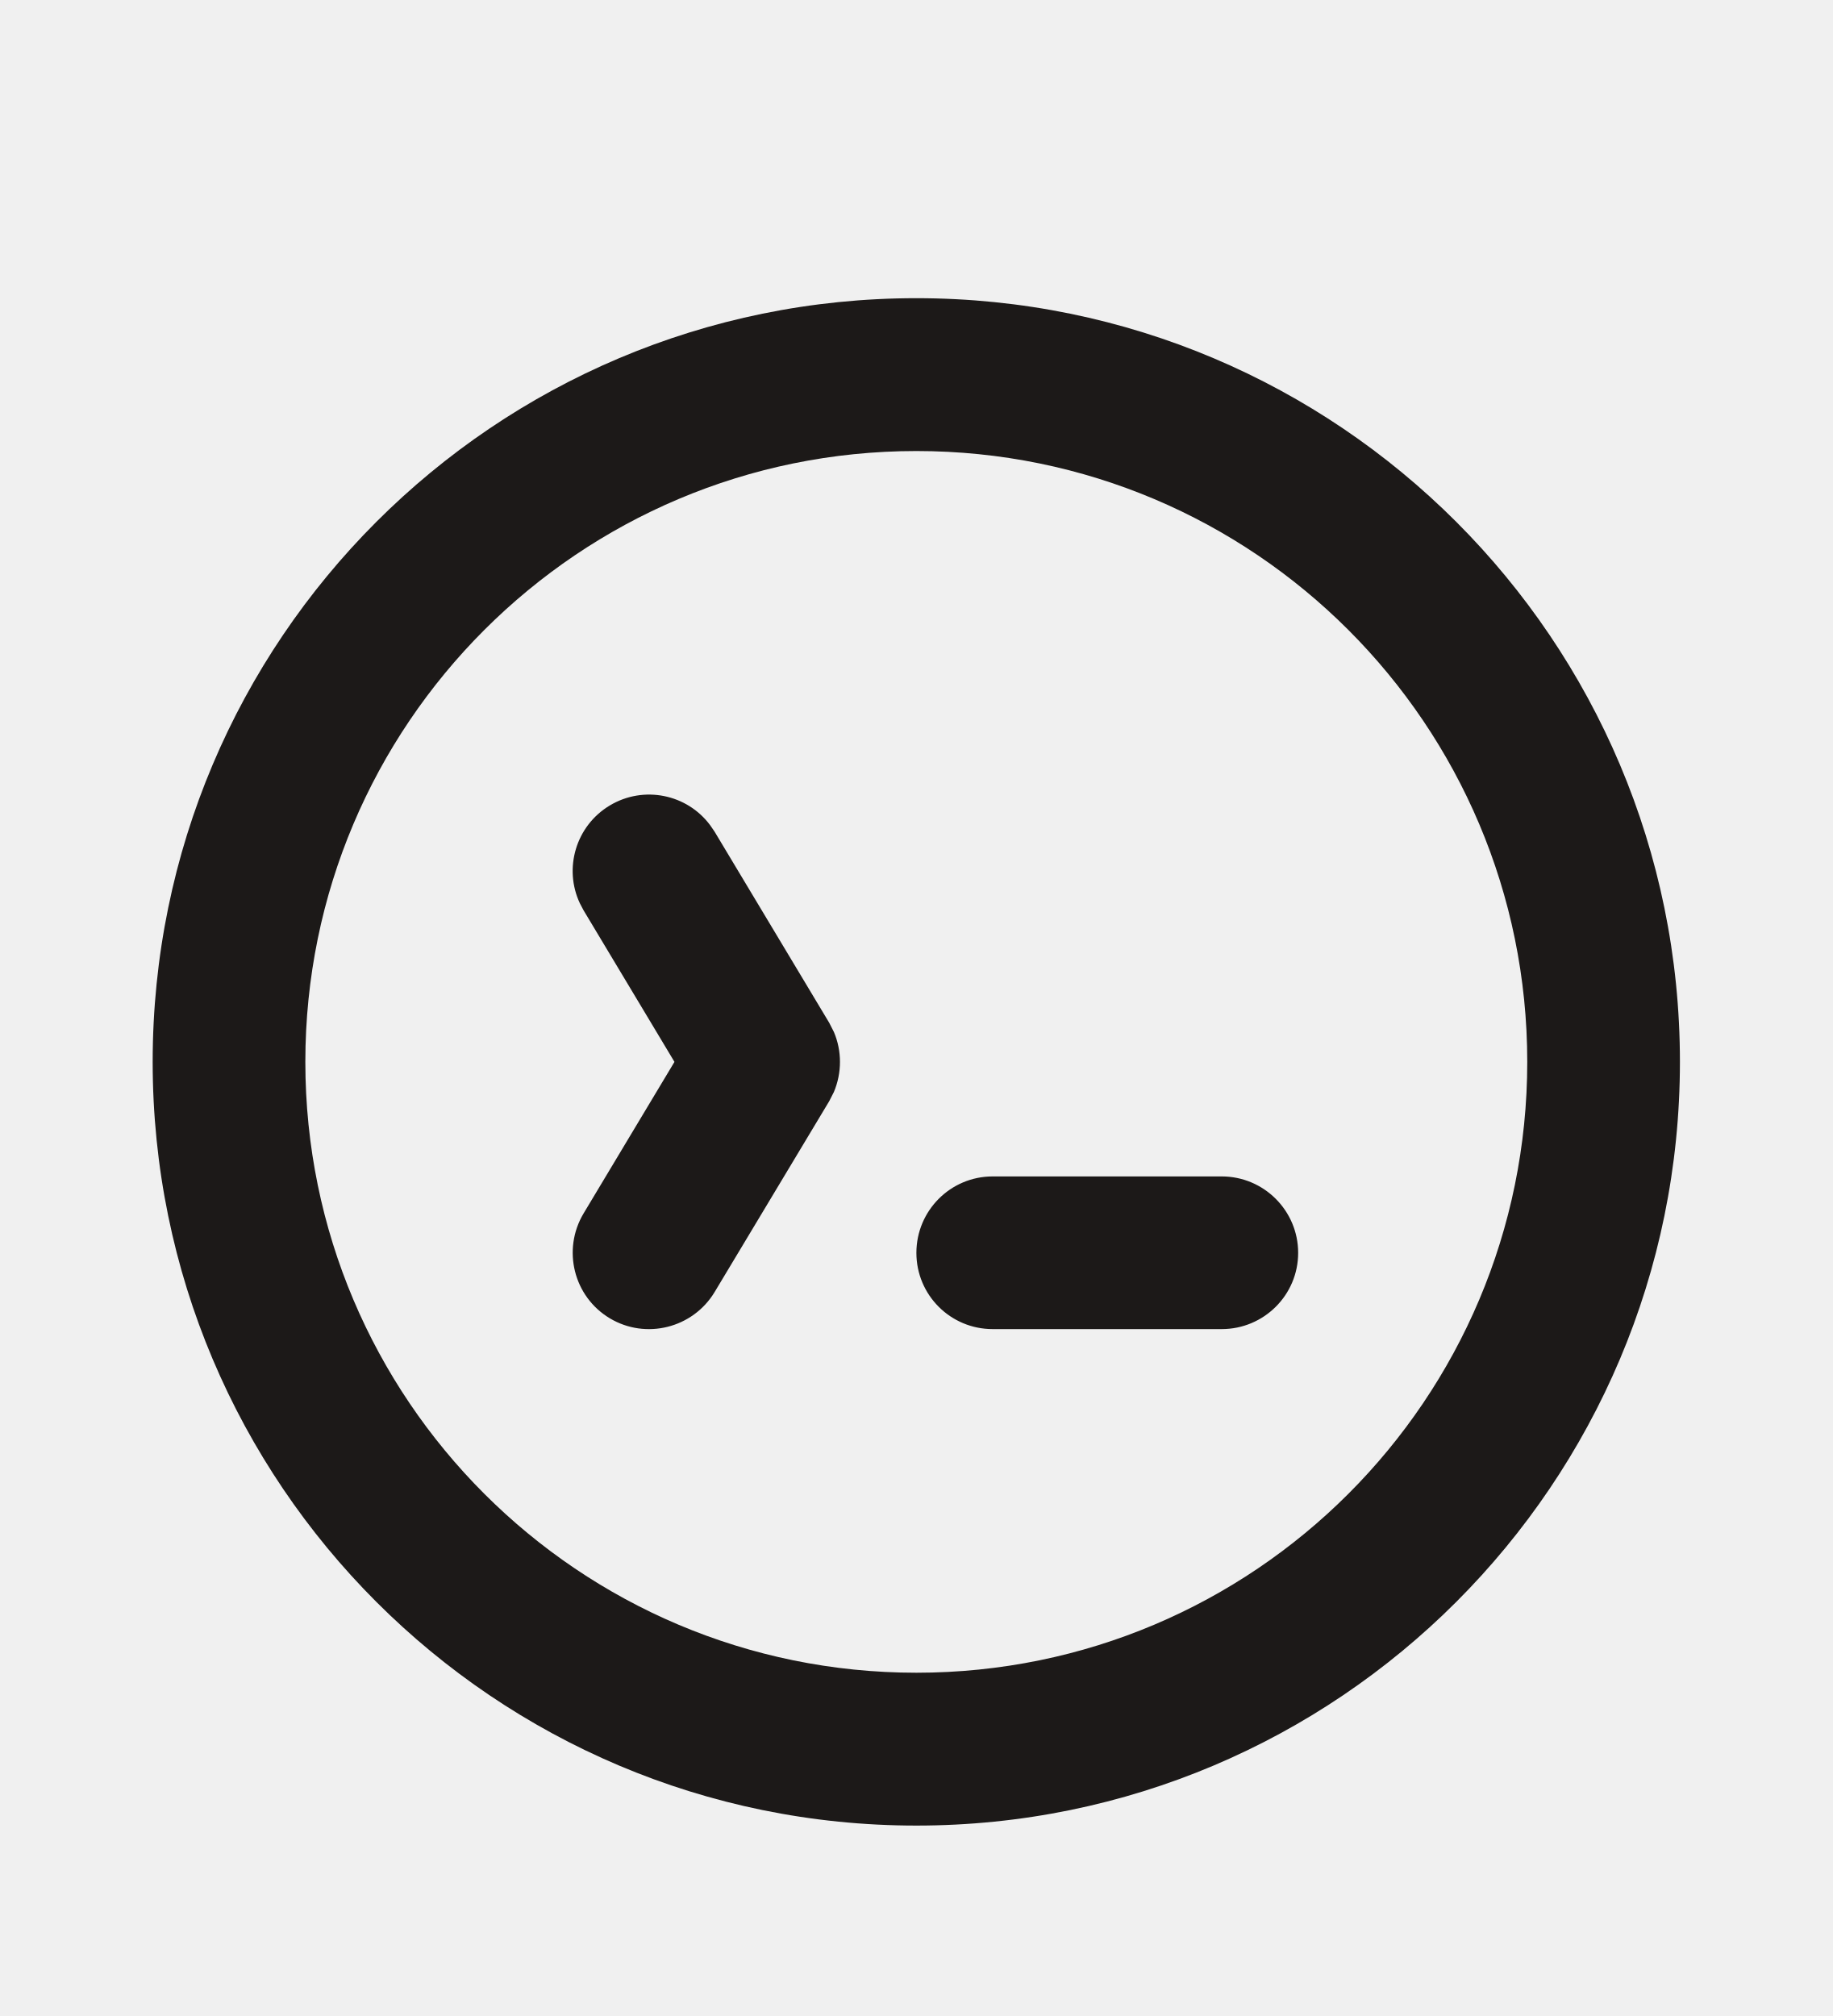
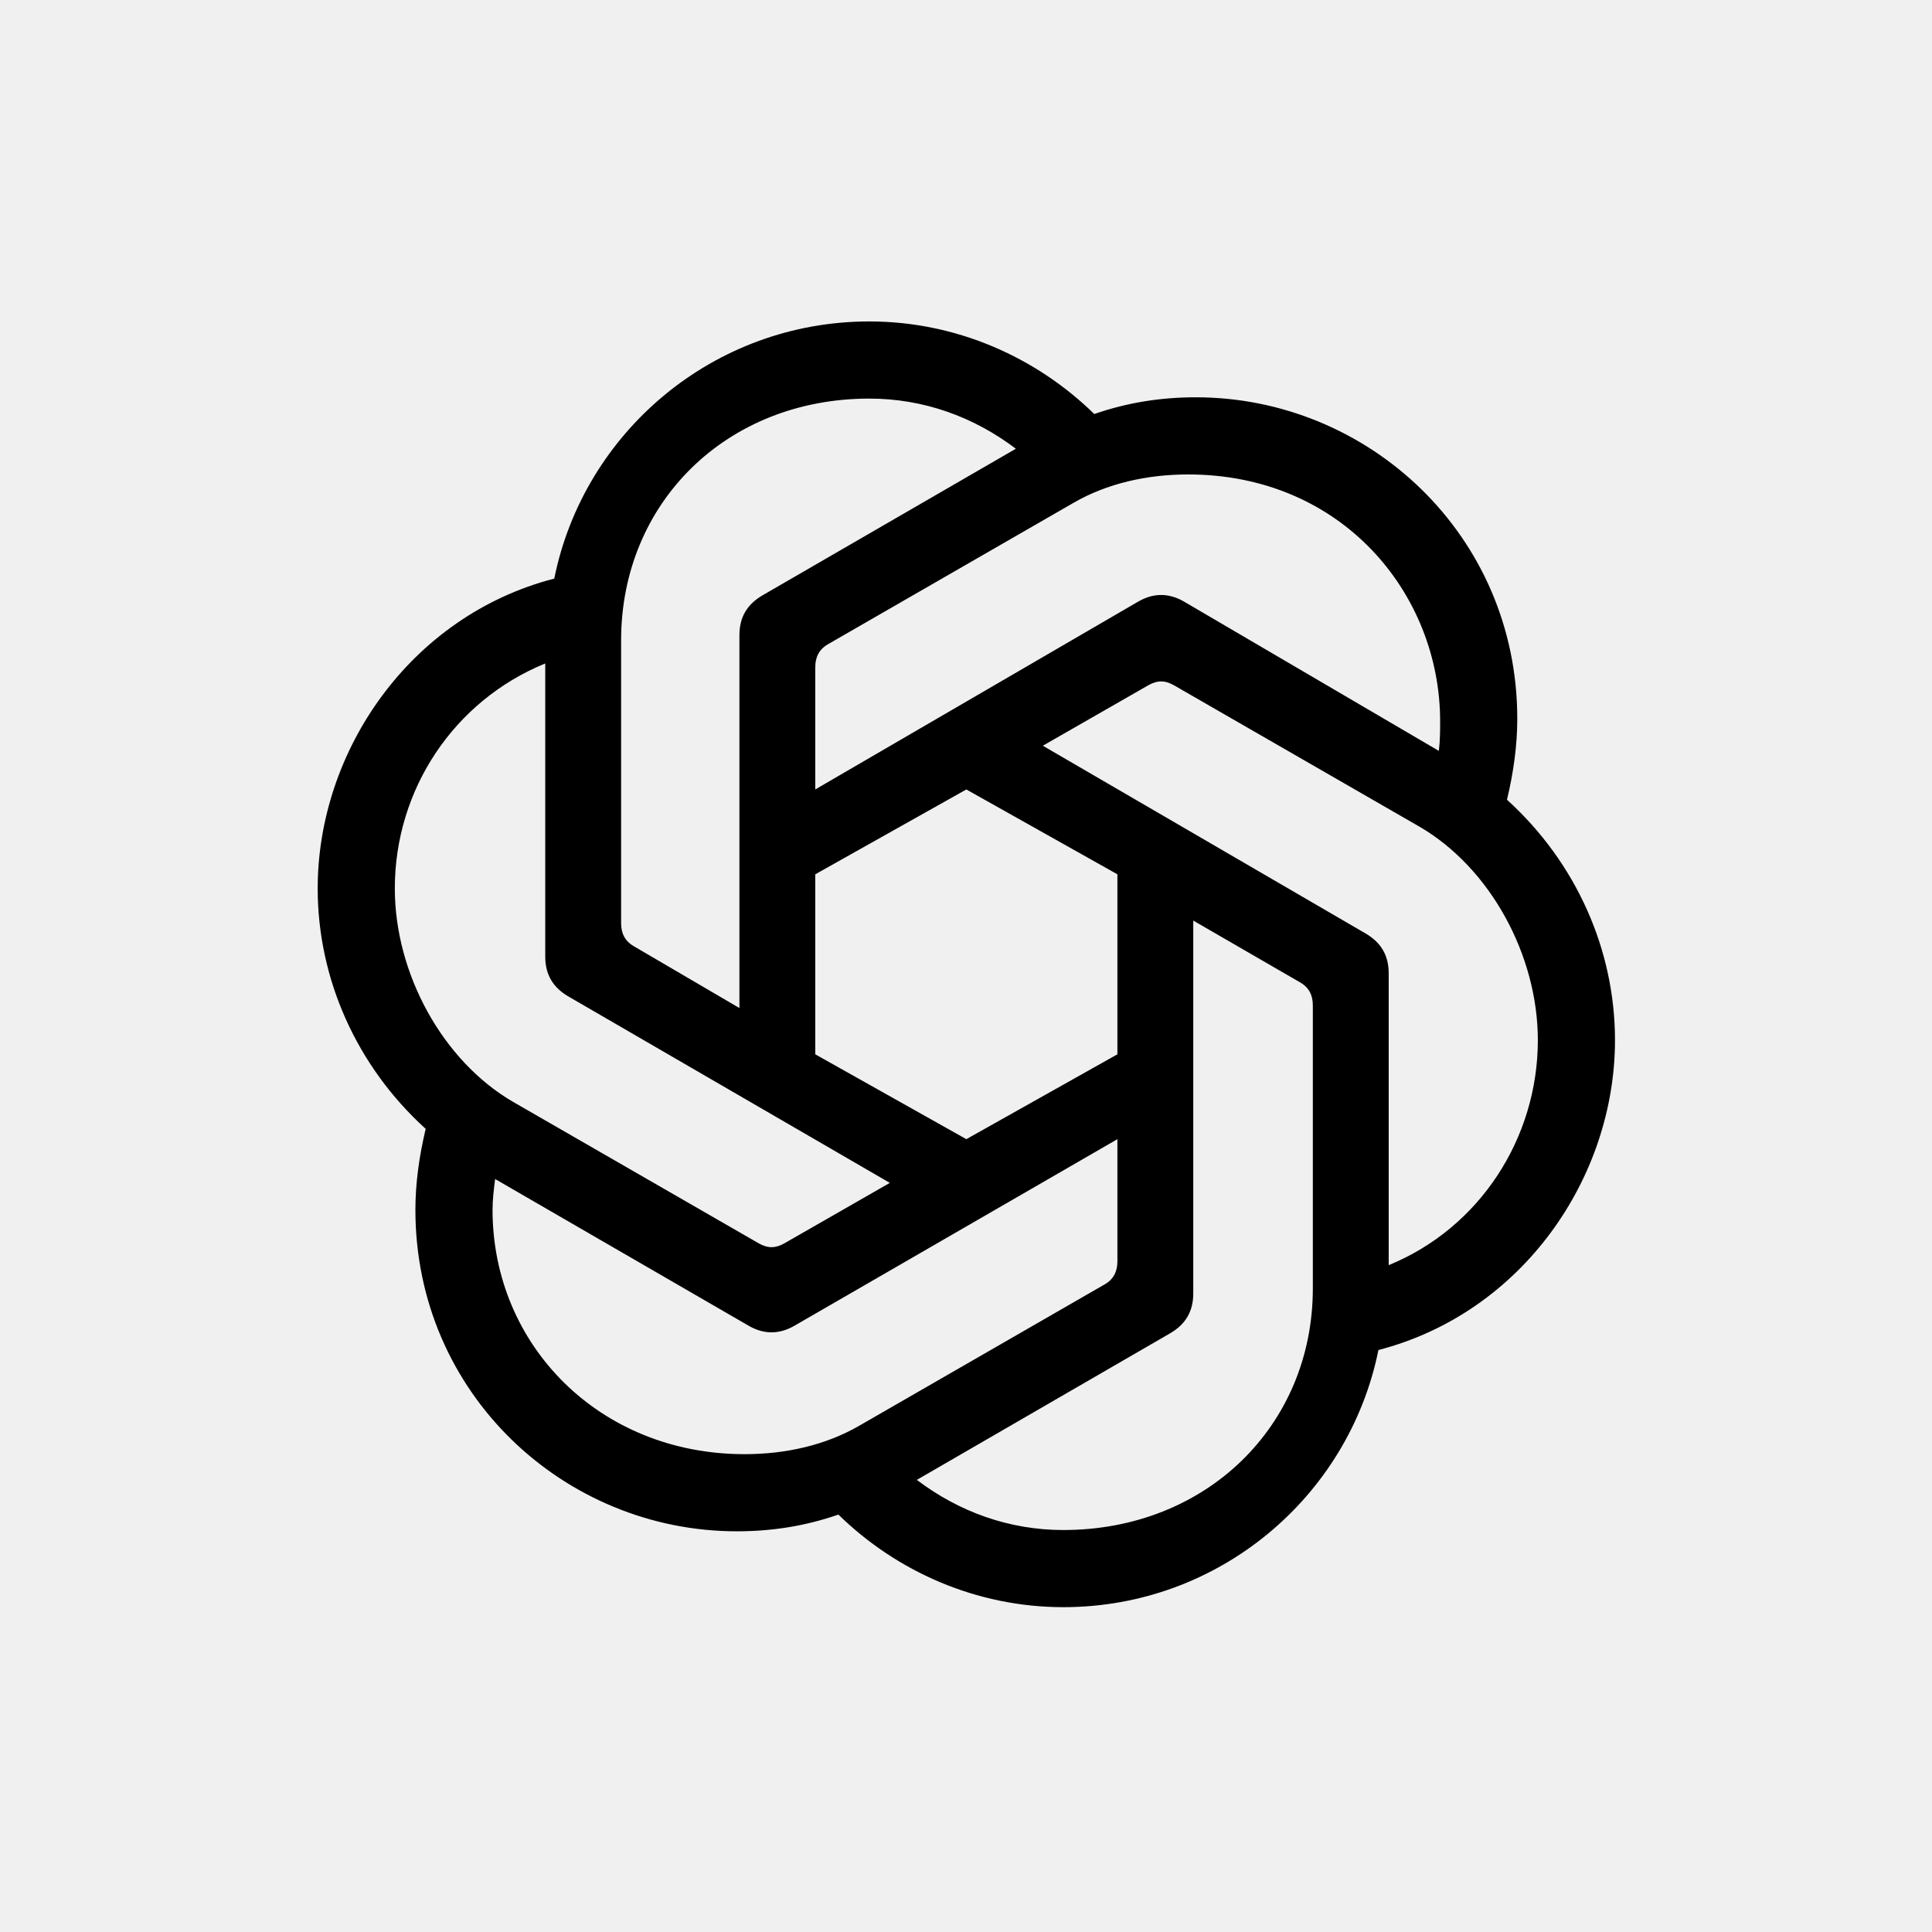
- <svg xmlns="http://www.w3.org/2000/svg" width="20" height="22" viewBox="0 0 10 11" fill="none">
-   <path d="M8.333 5.794C8.333 3.953 6.841 2.461 5 2.461C3.159 2.461 1.666 3.953 1.666 5.794C1.666 7.635 3.159 9.127 5 9.127C6.841 9.127 8.333 7.635 8.333 5.794ZM6.666 6.419C6.896 6.419 7.083 6.606 7.083 6.836C7.083 7.066 6.896 7.252 6.666 7.252H5.416C5.186 7.252 5 7.066 5 6.836C5 6.606 5.186 6.419 5.416 6.419H6.666ZM3.327 4.395C3.512 4.284 3.749 4.333 3.875 4.503L3.899 4.538L4.524 5.58L4.55 5.631C4.594 5.735 4.594 5.853 4.55 5.958L4.524 6.009L3.899 7.05C3.78 7.247 3.524 7.311 3.327 7.193C3.13 7.075 3.066 6.819 3.184 6.621L3.68 5.794L3.184 4.967L3.164 4.929C3.074 4.738 3.142 4.506 3.327 4.395ZM9.166 5.794C9.166 8.095 7.301 9.961 5 9.961C2.698 9.961 0.833 8.095 0.833 5.794C0.833 3.493 2.698 1.627 5 1.627C7.301 1.627 9.166 3.493 9.166 5.794Z" fill="#1C1918" />
+ <svg xmlns="http://www.w3.org/2000/svg" width="721" height="721" viewBox="0 0 721 721" fill="none">
+   <g clip-path="url(#clip0_1637_2934)">
+     <g clip-path="url(#clip1_1637_2934)">
+       <path d="M304.246 294.611V249.028C304.246 245.189 305.687 242.309 309.044 240.392L400.692 187.612C413.167 180.415 428.042 177.058 443.394 177.058C500.971 177.058 537.44 221.682 537.44 269.182C537.44 272.54 537.44 276.379 536.959 280.218L441.954 224.558C436.197 221.201 430.437 221.201 424.68 224.558L304.246 294.611ZM518.245 472.145V363.224C518.245 356.505 515.364 351.707 509.608 348.349L389.174 278.296L428.519 255.743C431.877 253.826 434.757 253.826 438.115 255.743L529.762 308.523C556.154 323.879 573.905 356.505 573.905 388.171C573.905 424.636 552.315 458.225 518.245 472.141V472.145ZM275.937 376.182L236.592 353.152C233.235 351.235 231.794 348.354 231.794 344.515V238.956C231.794 187.617 271.139 148.749 324.4 148.749C344.555 148.749 363.264 155.468 379.102 167.463L284.578 222.164C278.822 225.521 275.942 230.319 275.942 237.039V376.186L275.937 376.182ZM360.626 425.122L304.246 393.455V326.283L360.626 294.616L417.002 326.283V393.455L360.626 425.122ZM396.852 570.989C376.698 570.989 357.989 564.27 342.151 552.276L436.674 497.574C442.431 494.217 445.311 489.419 445.311 482.699V343.552L485.138 366.582C488.495 368.499 489.936 371.379 489.936 375.219V480.778C489.936 532.117 450.109 570.985 396.852 570.985V570.989ZM283.134 463.99L191.486 411.211C165.094 395.854 147.343 363.229 147.343 331.562C147.343 294.616 169.415 261.509 203.48 247.593V356.991C203.48 363.71 206.361 368.508 212.117 371.866L332.074 441.437L292.729 463.99C289.372 465.907 286.491 465.907 283.134 463.99ZM277.859 542.68C223.639 542.68 183.813 501.895 183.813 451.514C183.813 447.675 184.294 443.836 184.771 439.997L279.295 494.698C285.051 498.056 290.812 498.056 296.568 494.698L417.002 425.127V470.71C417.002 474.549 415.562 477.429 412.204 479.346L320.557 532.126C308.081 539.323 293.206 542.68 277.854 542.68H277.859ZM396.852 599.776C454.911 599.776 503.37 558.513 514.41 503.812C568.149 489.896 602.696 439.515 602.696 388.176C602.696 354.587 588.303 321.962 562.392 298.45C564.791 288.373 566.231 278.296 566.231 268.224C566.231 199.611 510.571 148.267 446.274 148.267C433.322 148.267 420.846 150.184 408.37 154.505C386.775 133.392 357.026 119.958 324.4 119.958C266.342 119.958 217.883 161.22 206.843 215.921C153.104 229.837 118.557 280.218 118.557 331.557C118.557 365.146 132.95 397.771 158.861 421.283C156.462 431.36 155.022 441.437 155.022 451.51C155.022 520.123 210.682 571.466 274.978 571.466C287.931 571.466 300.407 569.549 312.883 565.228C334.473 586.341 364.222 599.776 396.852 599.776Z" fill="black" />
+     </g>
+   </g>
+   <defs>
+     <clipPath id="clip0_1637_2934">
+       <rect width="720" height="720" fill="white" transform="translate(0.606934 0.0999756)" />
+     </clipPath>
+     <clipPath id="clip1_1637_2934">
+       <rect width="484.139" height="479.818" fill="white" transform="translate(118.557 119.958)" />
+     </clipPath>
+   </defs>
</svg>
